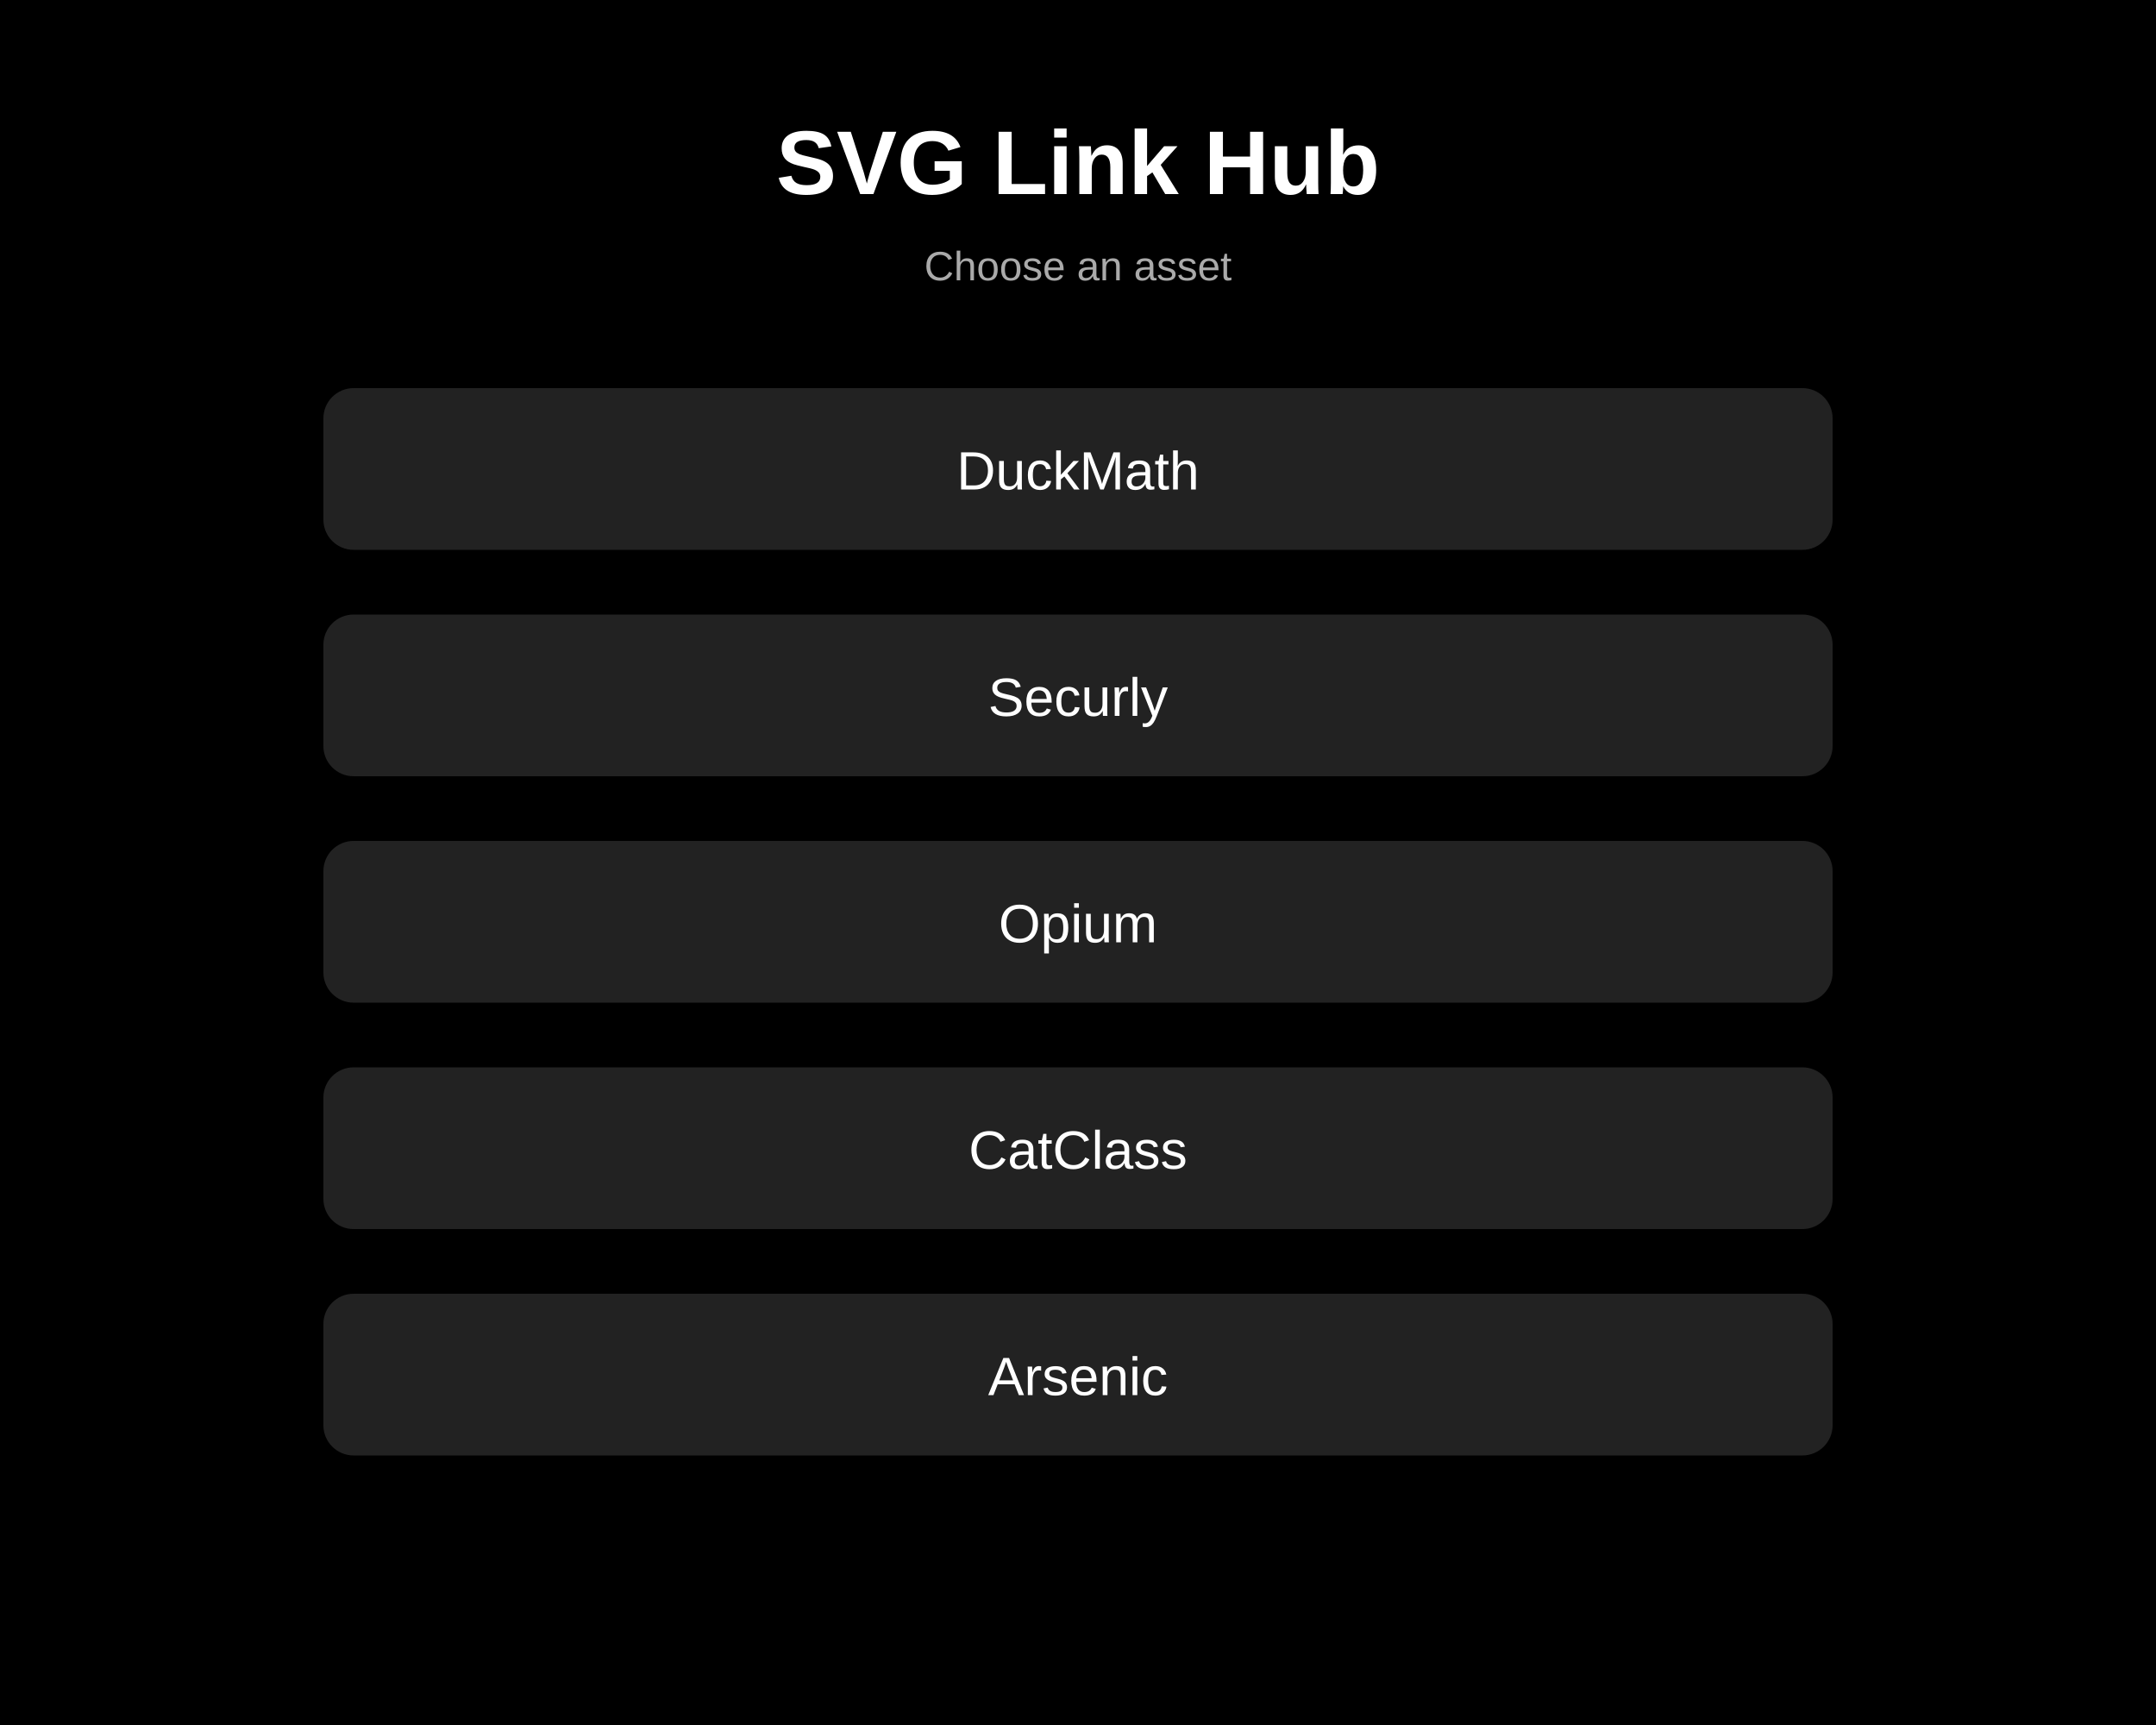
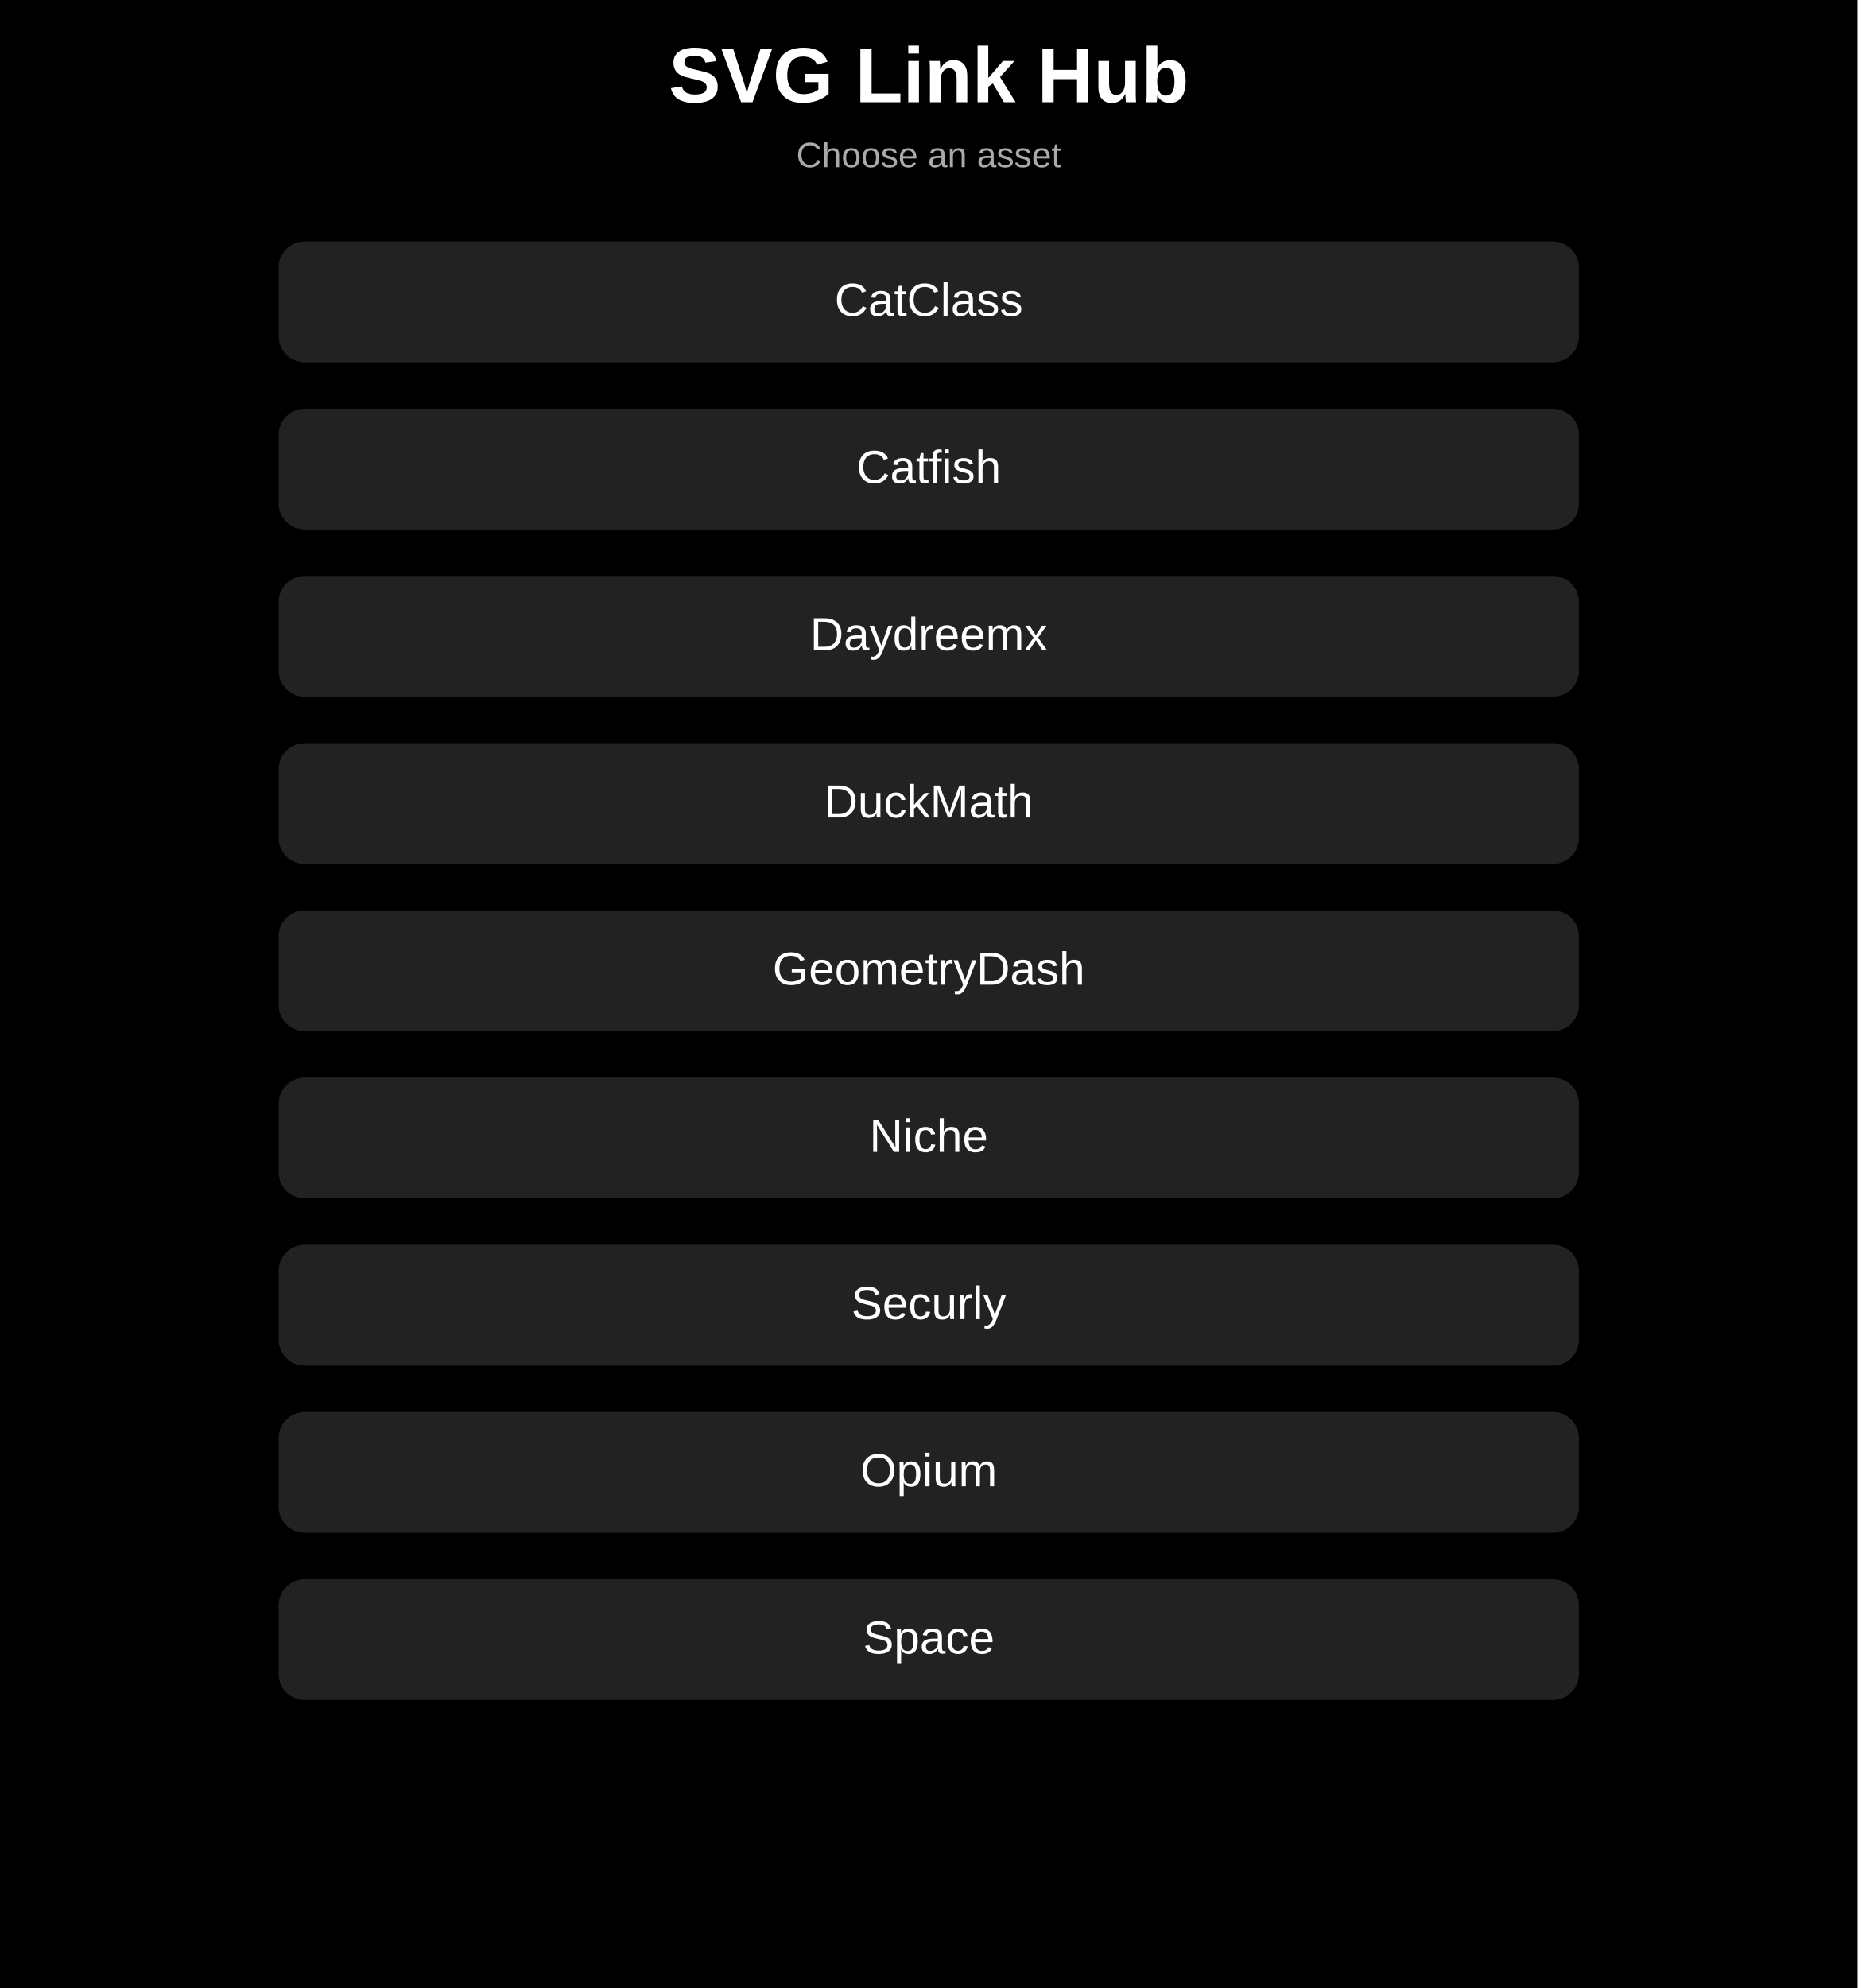
- <svg xmlns="http://www.w3.org/2000/svg" width="100%" height="100%" viewBox="0 0 1000 800" preserveAspectRatio="xMidYMid meet">
-   <rect width="1000" height="800" fill="#000" />
-   <text x="500" y="90" fill="#fff" font-size="42" font-family="Arial" font-weight="bold" text-anchor="middle">SVG Link Hub</text>
-   <text x="500" y="130" fill="#aaa" font-size="19" font-family="Arial" text-anchor="middle">Choose an asset</text>
+ <svg xmlns="http://www.w3.org/2000/svg" width="100%" height="100%" viewBox="0 0 1000 1070" preserveAspectRatio="xMidYMin meet">
+   <rect width="1000" height="1070" fill="#000" />
+   <text x="500" y="55" fill="#fff" font-size="42" font-family="Arial" font-weight="bold" text-anchor="middle">SVG Link Hub</text>
+   <text x="500" y="90" fill="#aaa" font-size="19" font-family="Arial" text-anchor="middle">Choose an asset</text>
+   <a href="catclass.svg" target="_blank">
+     <rect x="150" y="130" width="700" height="65" rx="14" fill="#222" />
+     <text x="500" y="170" fill="#fff" font-size="25" font-family="Arial" text-anchor="middle">CatClass</text>
+   </a>
+   <a href="catfish/index.svg" target="_blank">
+     <rect x="150" y="220" width="700" height="65" rx="14" fill="#222" />
+     <text x="500" y="260" fill="#fff" font-size="25" font-family="Arial" text-anchor="middle">Catfish</text>
+   </a>
+   <a href="daydreemx/index.svg" target="_blank">
+     <rect x="150" y="310" width="700" height="65" rx="14" fill="#222" />
+     <text x="500" y="350" fill="#fff" font-size="25" font-family="Arial" text-anchor="middle">Daydreemx</text>
+   </a>
  <a href="duckmath.svg" target="_blank">
-     <rect x="150" y="180" width="700" height="75" rx="14" fill="#222" />
-     <text x="500" y="227" fill="#fff" font-size="25" font-family="Arial" text-anchor="middle">DuckMath</text>
+     <rect x="150" y="400" width="700" height="65" rx="14" fill="#222" />
+     <text x="500" y="440" fill="#fff" font-size="25" font-family="Arial" text-anchor="middle">DuckMath</text>
+   </a>
+   <a href="geometrydash/index.svg" target="_blank">
+     <rect x="150" y="490" width="700" height="65" rx="14" fill="#222" />
+     <text x="500" y="530" fill="#fff" font-size="25" font-family="Arial" text-anchor="middle">GeometryDash</text>
+   </a>
+   <a href="niche/index.svg" target="_blank">
+     <rect x="150" y="580" width="700" height="65" rx="14" fill="#222" />
+     <text x="500" y="620" fill="#fff" font-size="25" font-family="Arial" text-anchor="middle">Niche</text>
  </a>
  <a href="securly.svg" target="_blank">
-     <rect x="150" y="285" width="700" height="75" rx="14" fill="#222" />
-     <text x="500" y="332" fill="#fff" font-size="25" font-family="Arial" text-anchor="middle">Securly</text>
+     <rect x="150" y="670" width="700" height="65" rx="14" fill="#222" />
+     <text x="500" y="710" fill="#fff" font-size="25" font-family="Arial" text-anchor="middle">Securly</text>
  </a>
  <a href="svg/icon.svg" target="_blank">
-     <rect x="150" y="390" width="700" height="75" rx="14" fill="#222" />
-     <text x="500" y="437" fill="#fff" font-size="25" font-family="Arial" text-anchor="middle">Opium</text>
+     <rect x="150" y="760" width="700" height="65" rx="14" fill="#222" />
+     <text x="500" y="800" fill="#fff" font-size="25" font-family="Arial" text-anchor="middle">Opium</text>
  </a>
-   <a href="catclass.svg" target="_blank">
-     <rect x="150" y="495" width="700" height="75" rx="14" fill="#222" />
-     <text x="500" y="542" fill="#fff" font-size="25" font-family="Arial" text-anchor="middle">CatClass</text>
-   </a>
-   <a href="arsenic.svg" target="_blank">
-     <rect x="150" y="600" width="700" height="75" rx="14" fill="#222" />
-     <text x="500" y="647" fill="#fff" font-size="25" font-family="Arial" text-anchor="middle">Arsenic</text>
+   <a href="space/index.svg" target="_blank">
+     <rect x="150" y="850" width="700" height="65" rx="14" fill="#222" />
+     <text x="500" y="890" fill="#fff" font-size="25" font-family="Arial" text-anchor="middle">Space</text>
  </a>
</svg>
